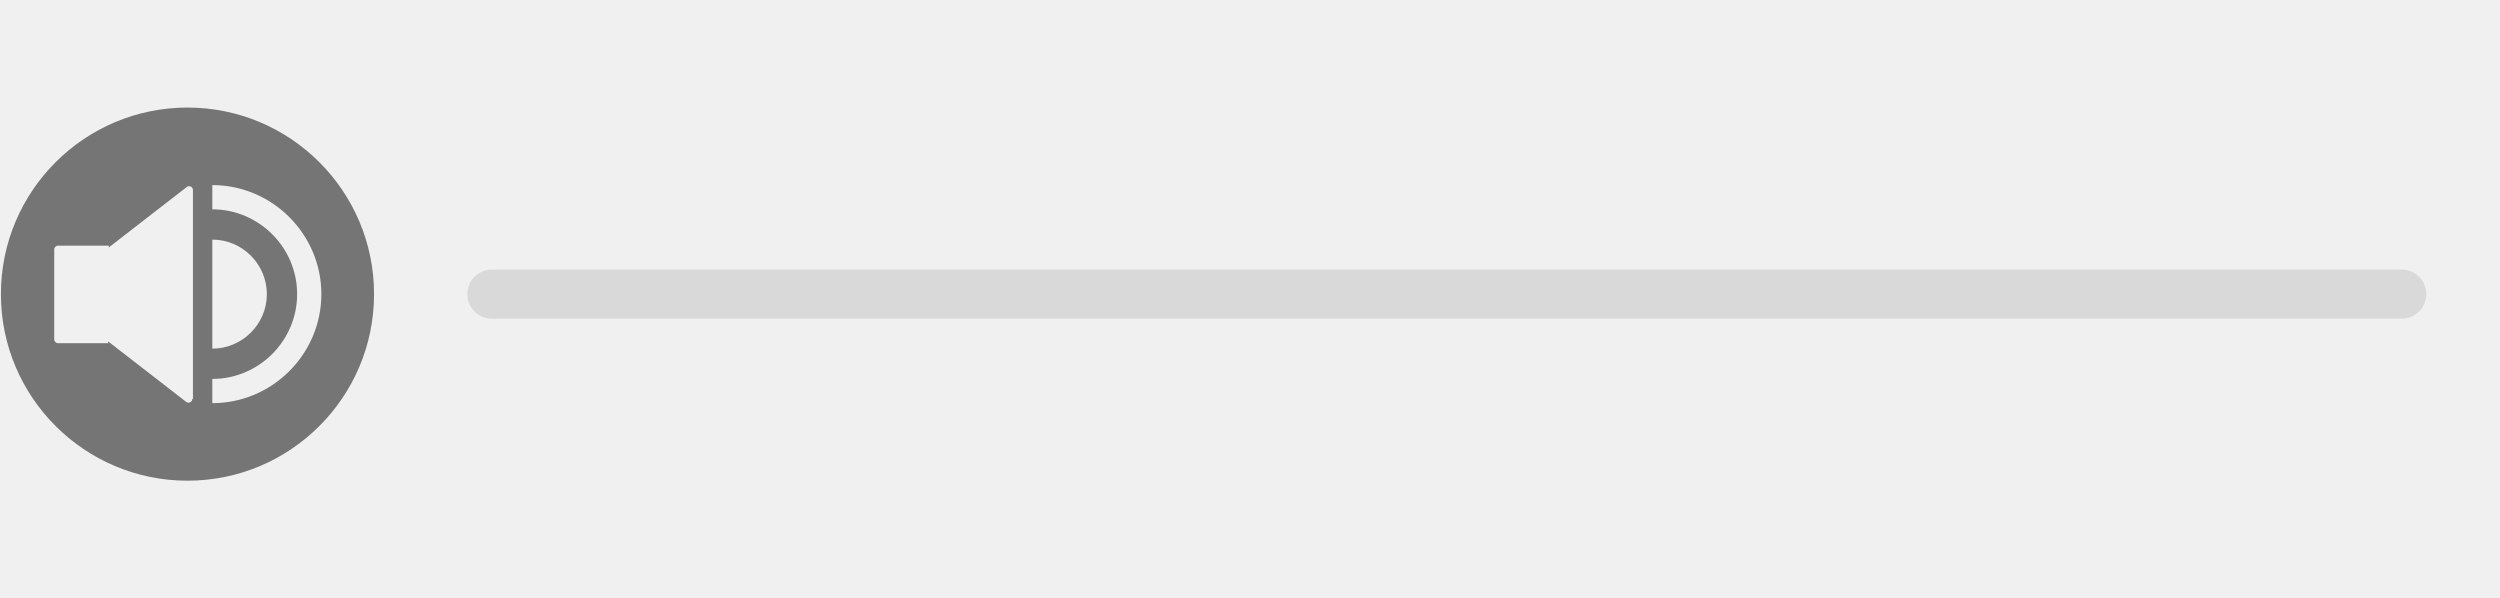
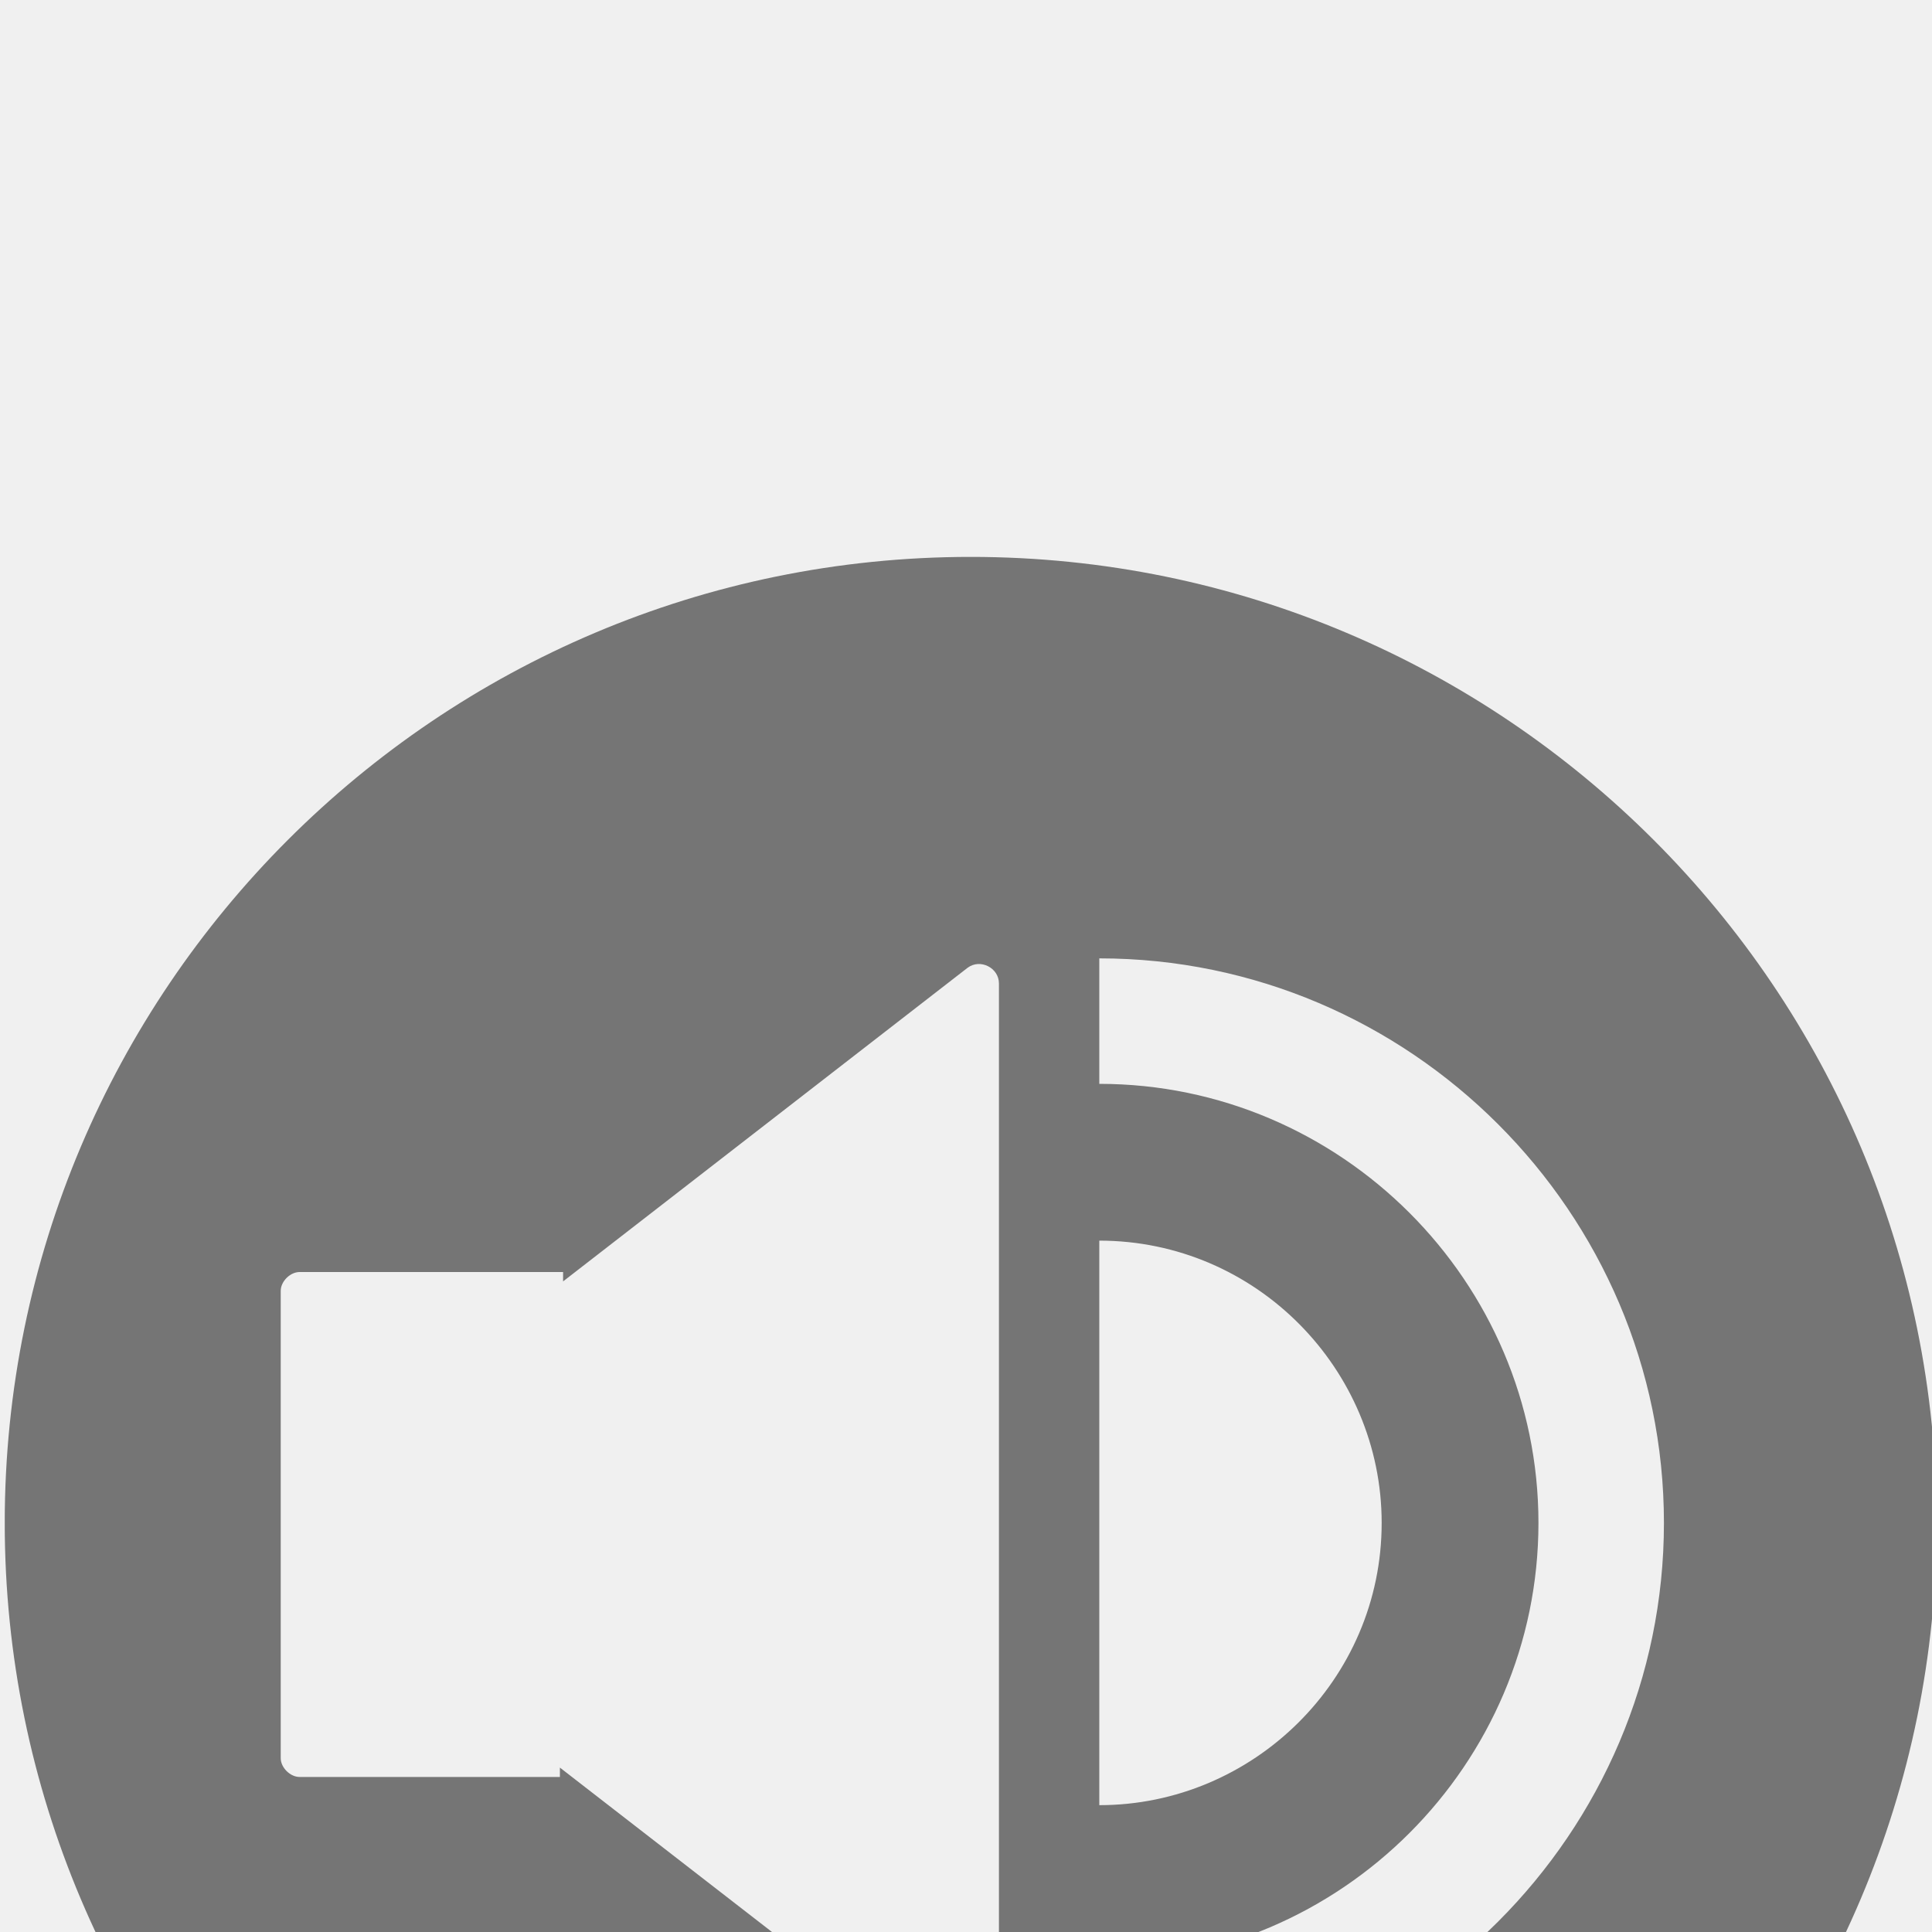
- <svg xmlns="http://www.w3.org/2000/svg" width="134" height="32" viewBox="0 0 134 32" fill="none">
+ <svg xmlns="http://www.w3.org/2000/svg" width="20" height="20" viewBox="0 0 20 20" fill="none">
  <g clip-path="url(#clip0_1155_907)">
    <path d="M10.049 5.765C4.53 5.765 0.049 10.246 0.049 15.765C0.049 21.285 4.53 25.765 10.049 25.765C15.569 25.765 20.049 21.285 20.049 15.765C20.049 10.246 15.569 5.765 10.049 5.765ZM10.309 21.382C10.309 21.544 10.114 21.642 9.984 21.544L5.796 18.298V18.395H3.101C3.004 18.395 2.906 18.298 2.906 18.2V13.363C2.906 13.265 3.004 13.168 3.101 13.168H5.829V13.265L10.017 10.018C10.147 9.921 10.341 10.018 10.341 10.181V21.382H10.309ZM11.38 12.843C13.004 12.843 14.303 14.174 14.303 15.765C14.303 17.389 12.971 18.687 11.38 18.687V12.843ZM11.38 21.609V20.311C13.88 20.311 15.926 18.265 15.926 15.765C15.926 13.265 13.88 11.22 11.38 11.22V9.921C14.595 9.921 17.225 12.551 17.225 15.765C17.225 18.98 14.595 21.609 11.38 21.609Z" fill="#757575" />
  </g>
-   <rect x="25.049" y="14.45" width="105" height="2.63" rx="1.315" fill="#D9D9D9" />
  <defs>
    <clipPath id="clip0_1155_907">
      <rect width="20" height="20" fill="white" transform="translate(0.0493164 5.76526)" />
    </clipPath>
  </defs>
</svg>
